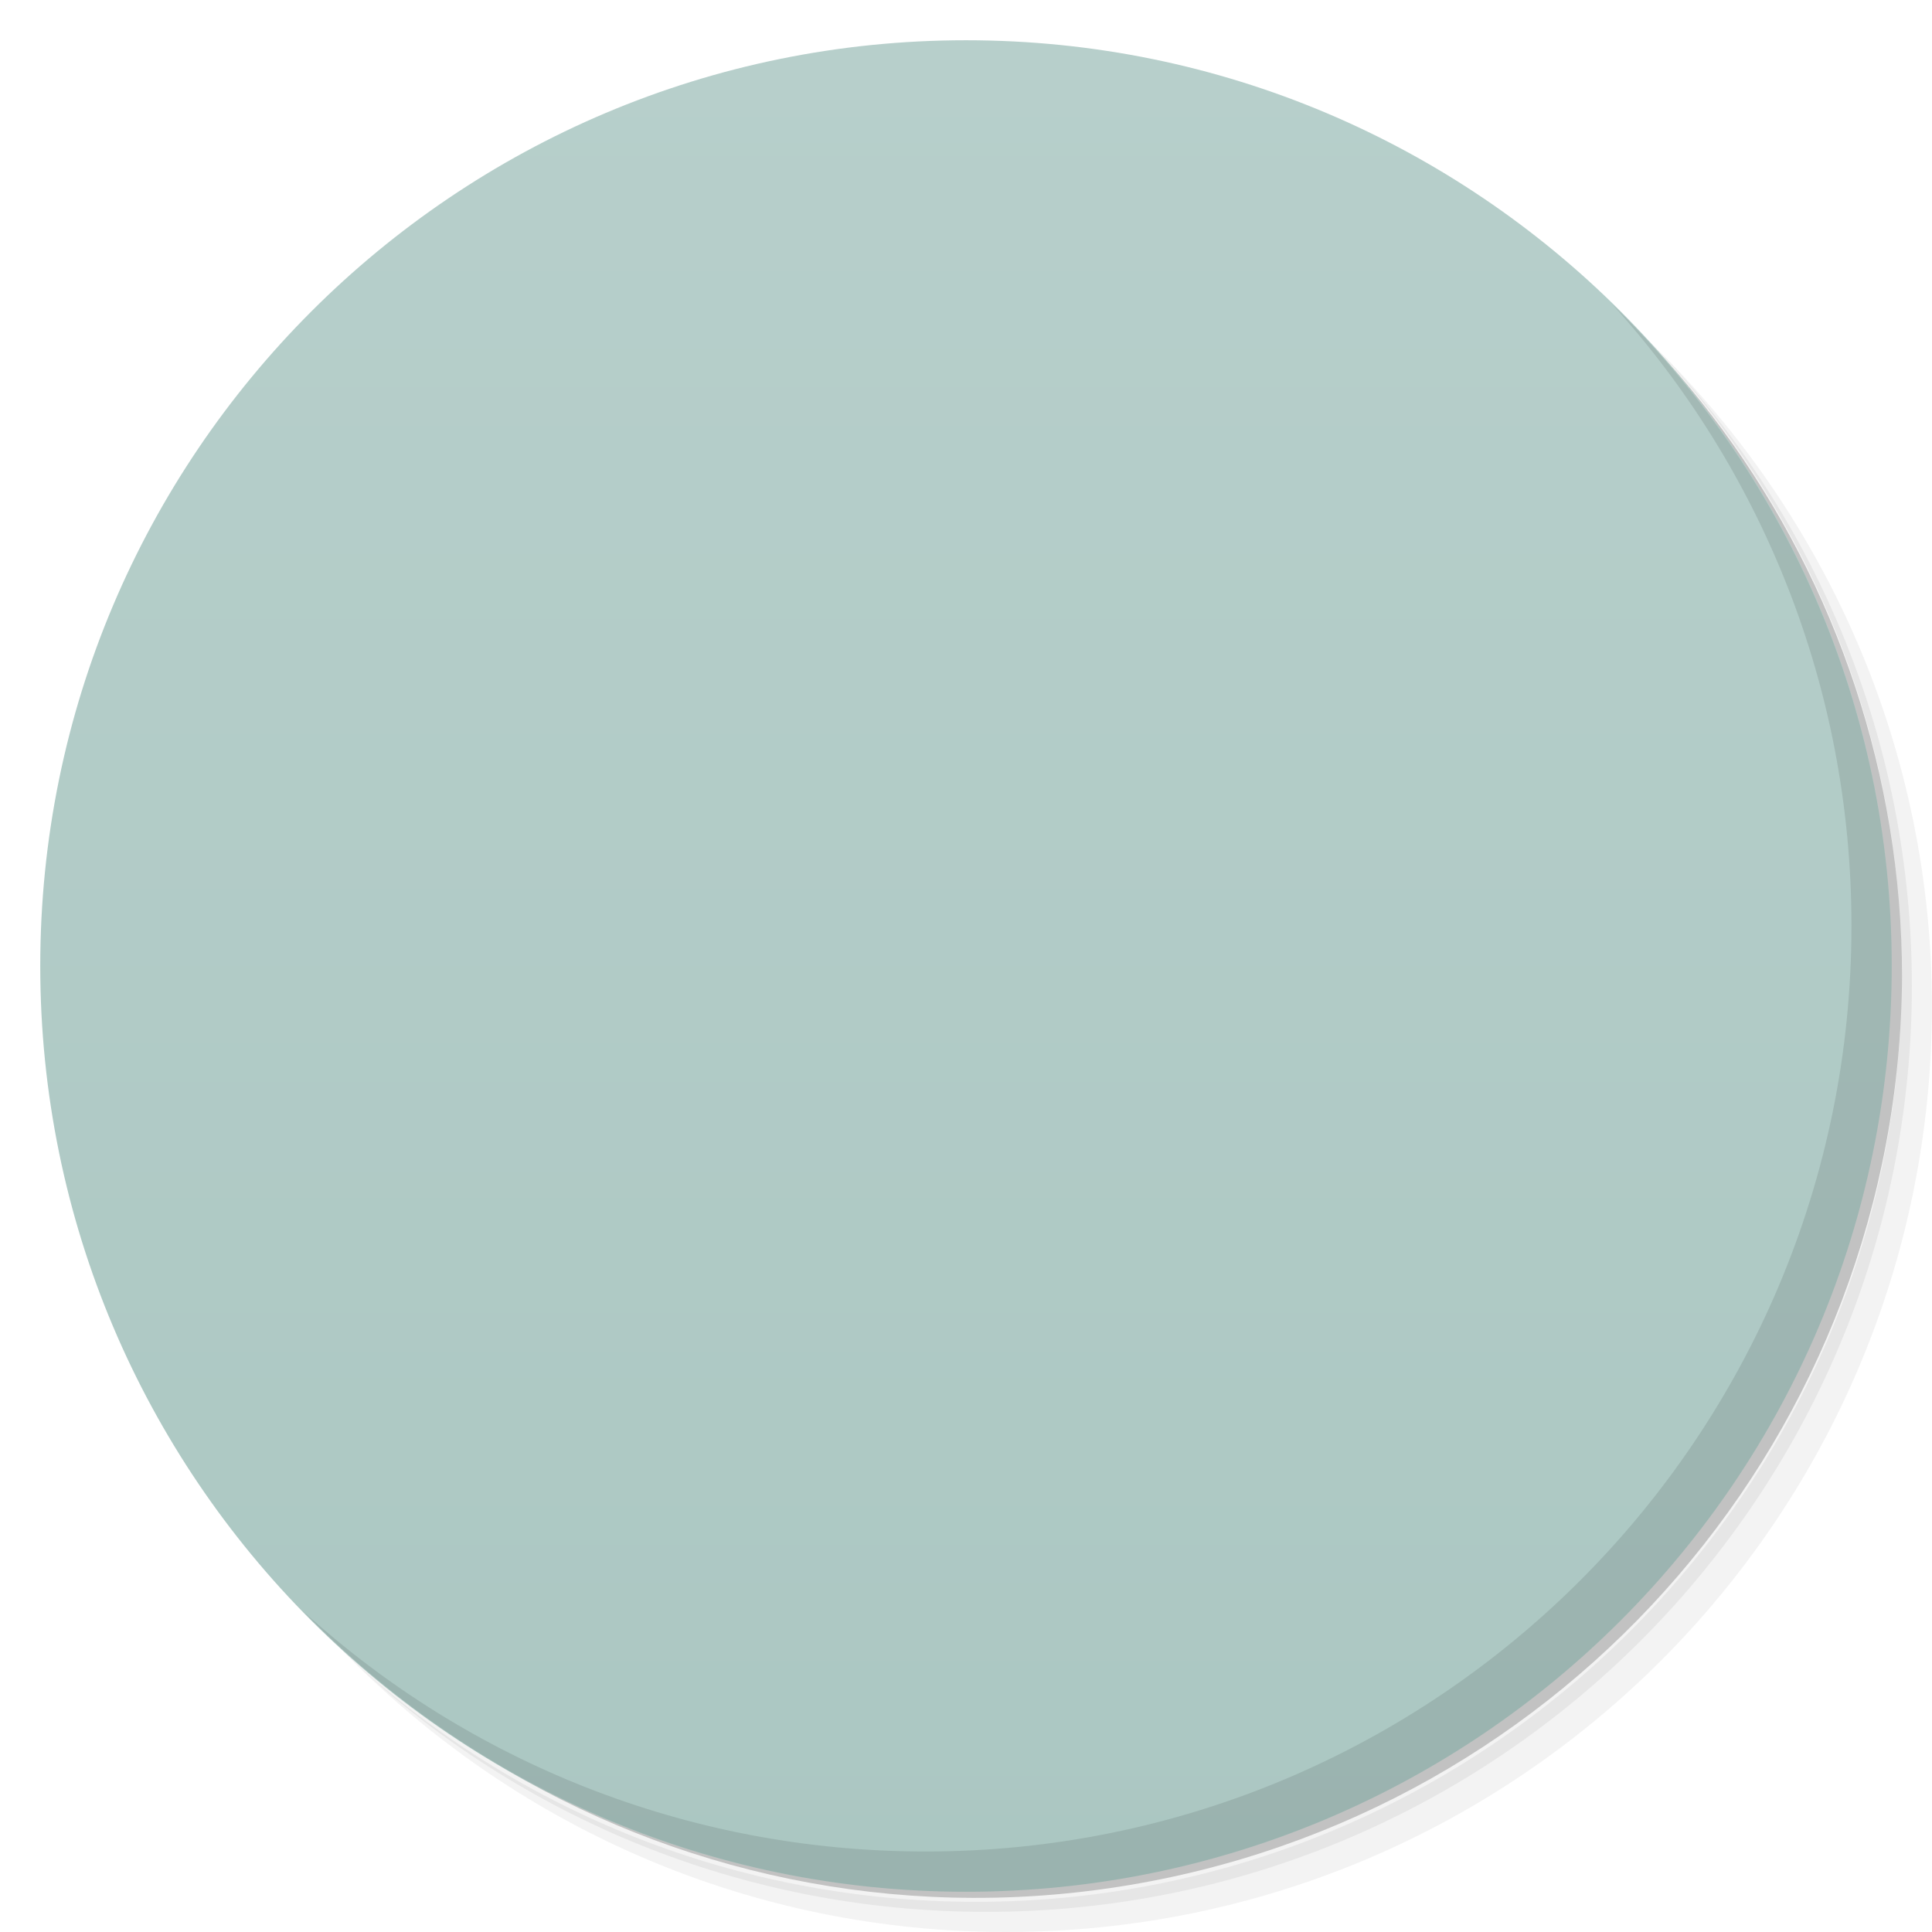
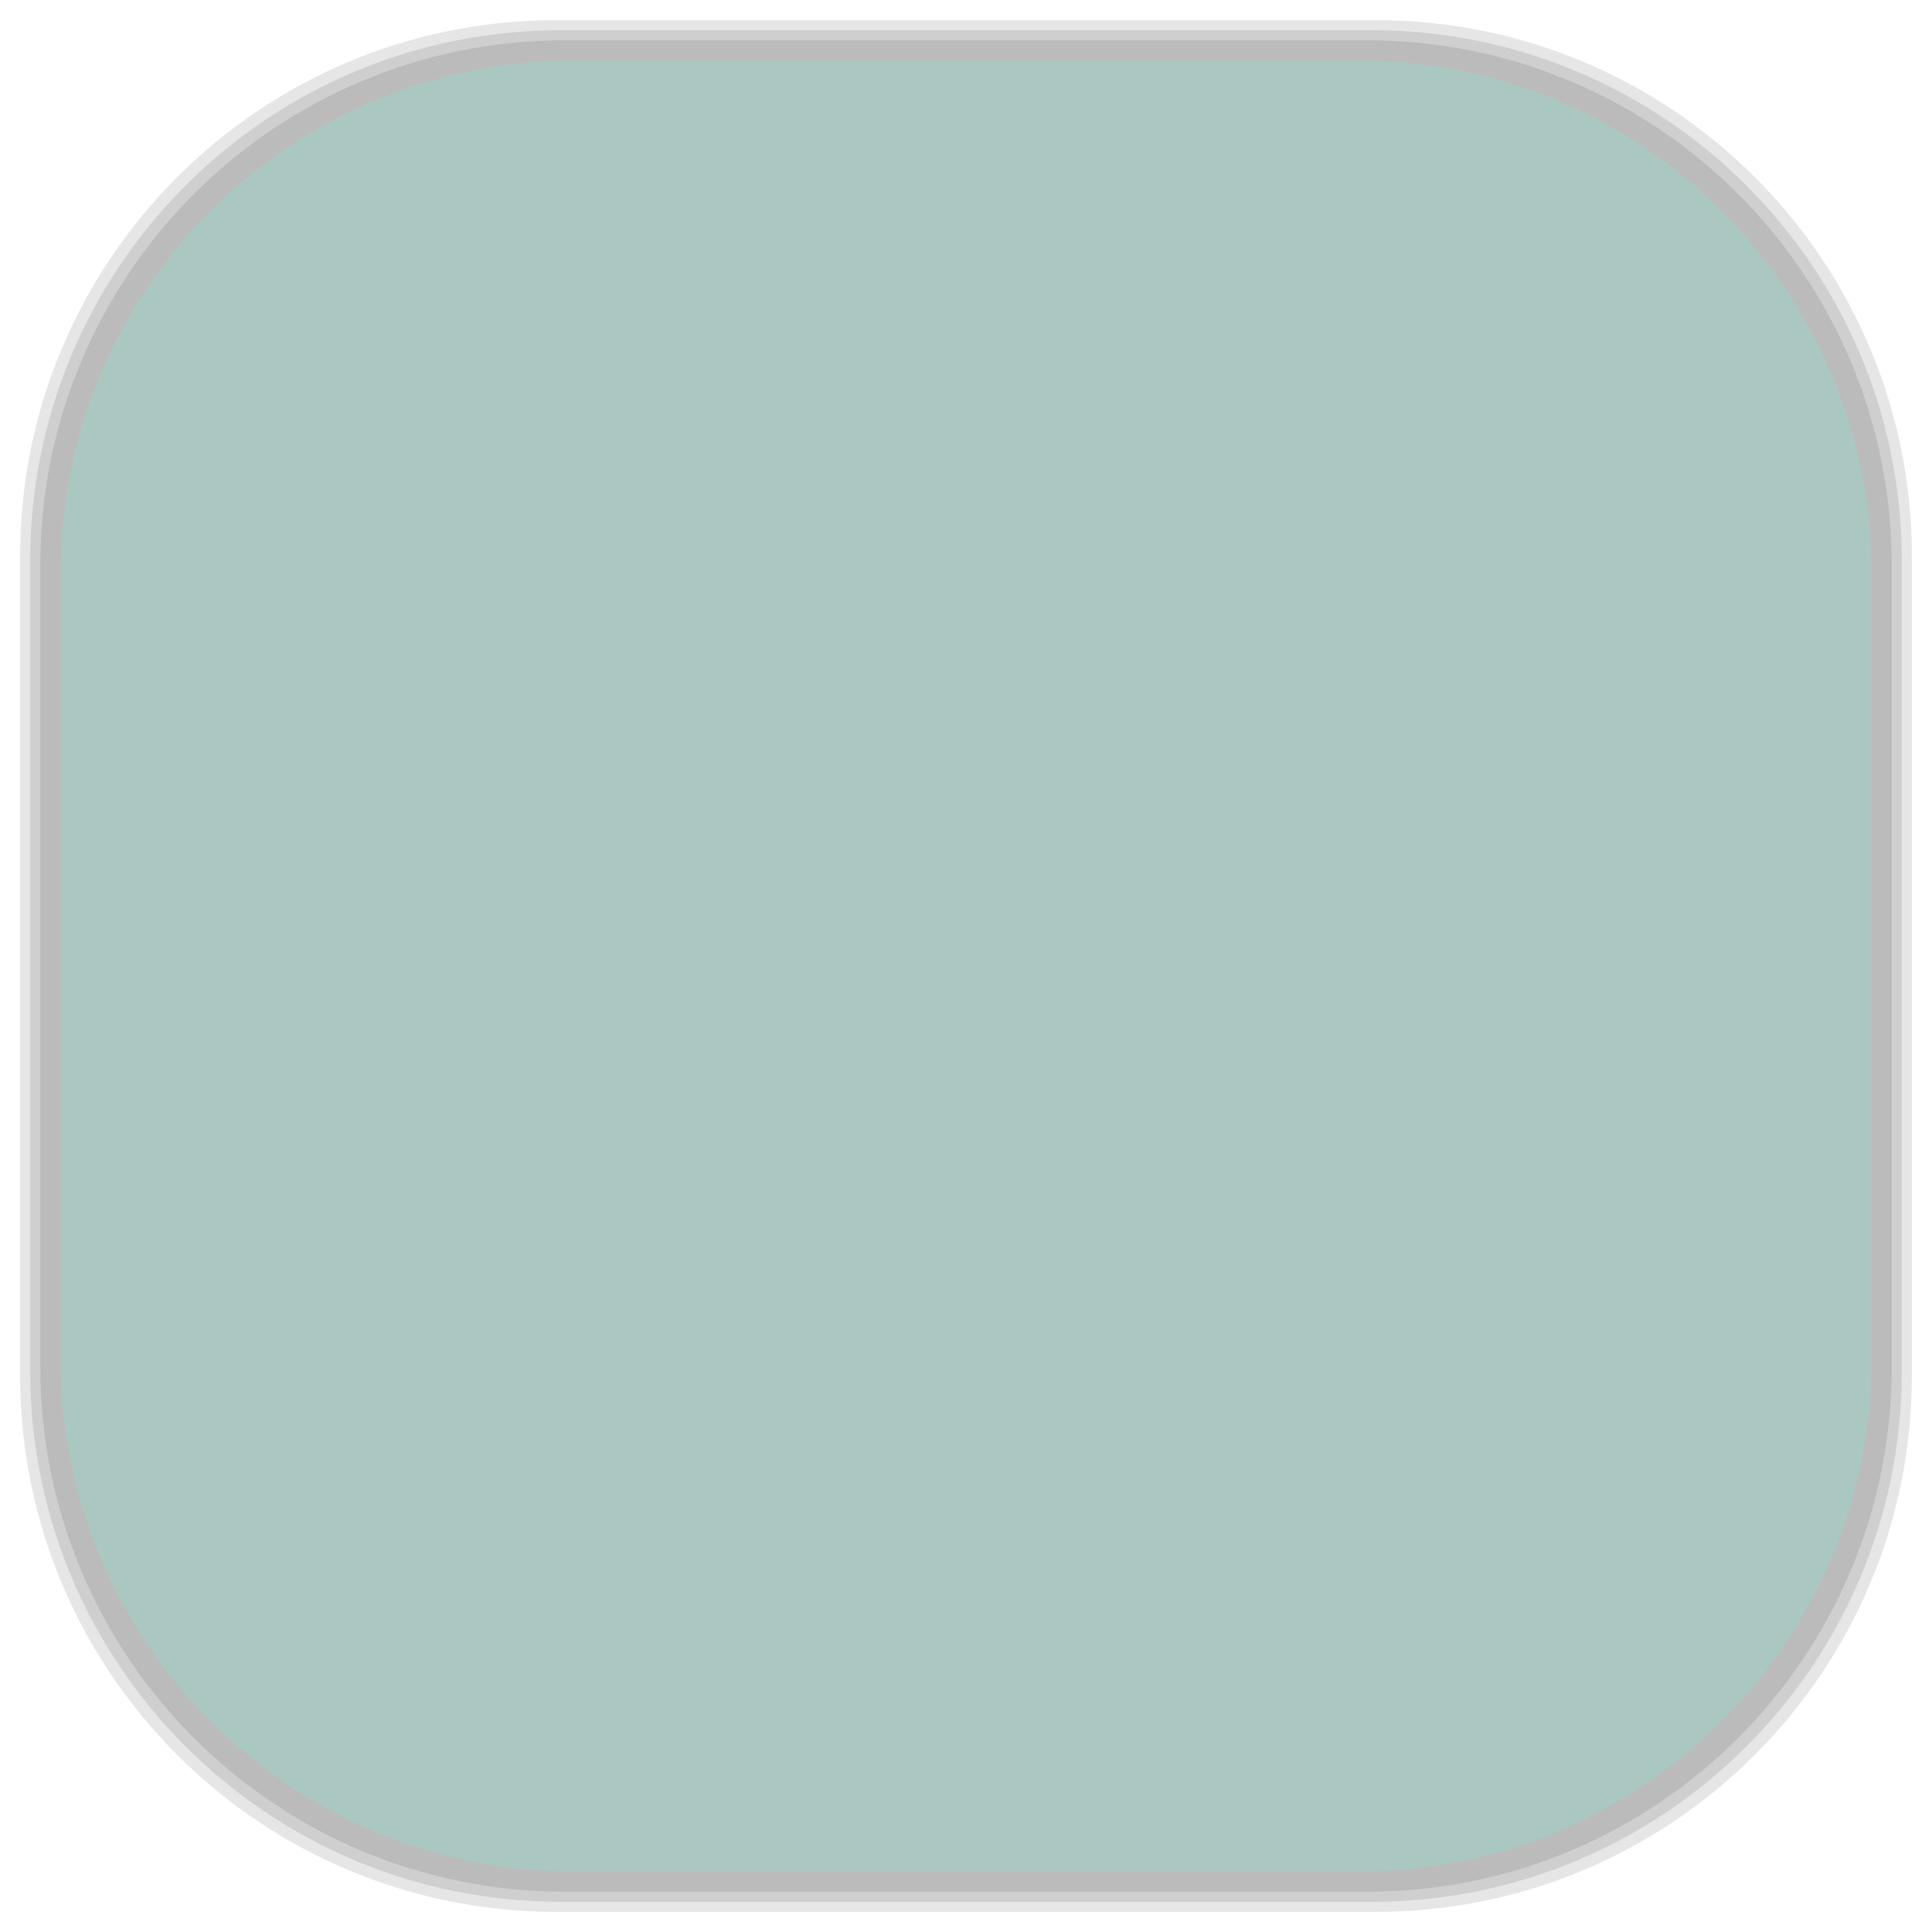
- <svg viewBox="0 0 48 48">
-   <defs>
+ <svg xmlns="http://www.w3.org/2000/svg" viewBox="0 0 48 48" id="svg2" version="1.1" width="100%" height="100%">
+   <defs id="defs4">
    <linearGradient id="linearGradient3764" x1="1" x2="47" gradientUnits="userSpaceOnUse" gradientTransform="matrix(0,-1,1,0,-1.5e-6,48)">
-       <stop stop-color="#abc7c2" stop-opacity="1" />
-       <stop offset="1" stop-color="#b7cfcb" stop-opacity="1" />
+       <stop stop-color="#abc7c2" stop-opacity="1" id="stop7" />
+       <stop offset="1" stop-color="#b7cfcb" stop-opacity="1" id="stop9" />
    </linearGradient>
    <clipPath id="clipPath-318608494">
-       <g transform="translate(0,-1004.362)">
-         <path d="m -24 13 c 0 1.105 -0.672 2 -1.5 2 -0.828 0 -1.5 -0.895 -1.5 -2 0 -1.105 0.672 -2 1.5 -2 0.828 0 1.5 0.895 1.5 2 z" transform="matrix(15.33333,0,0,11.5,415,878.8622)" fill="#1890d0" />
+       <g transform="translate(0,-1004.362)" id="g12">
+         <path d="m -24 13 c 0 1.105 -0.672 2 -1.5 2 -0.828 0 -1.5 -0.895 -1.5 -2 0 -1.105 0.672 -2 1.5 -2 0.828 0 1.5 0.895 1.5 2 z" transform="matrix(15.33333,0,0,11.5,415,878.8622)" fill="#1890d0" id="path14" />
      </g>
    </clipPath>
    <clipPath id="clipPath-329475586">
-       <g transform="translate(0,-1004.362)">
-         <path d="m -24 13 c 0 1.105 -0.672 2 -1.5 2 -0.828 0 -1.5 -0.895 -1.5 -2 0 -1.105 0.672 -2 1.5 -2 0.828 0 1.5 0.895 1.5 2 z" transform="matrix(15.33333,0,0,11.5,415,878.8622)" fill="#1890d0" />
+       <g transform="translate(0,-1004.362)" id="g17">
+         <path d="m -24 13 c 0 1.105 -0.672 2 -1.5 2 -0.828 0 -1.5 -0.895 -1.5 -2 0 -1.105 0.672 -2 1.5 -2 0.828 0 1.5 0.895 1.5 2 z" transform="matrix(15.33333,0,0,11.5,415,878.8622)" fill="#1890d0" id="path19" />
      </g>
    </clipPath>
+     <linearGradient id="linearGradient3764-1" x1="1" x2="47" gradientUnits="userSpaceOnUse" gradientTransform="matrix(0,-1,1,0,-1.5e-6,48)">
+       <stop stop-color="#b5945b" stop-opacity="1" id="stop7-2" />
+       <stop offset="1" stop-color="#bb9e69" stop-opacity="1" id="stop9-9" />
+     </linearGradient>
+     <clipPath id="clipPath-899834956">
+       <g transform="translate(0,-1004.362)" id="g12-7">
+         <path d="m -24 13 c 0 1.105 -0.672 2 -1.5 2 -0.828 0 -1.5 -0.895 -1.5 -2 0 -1.105 0.672 -2 1.5 -2 0.828 0 1.5 0.895 1.5 2 z" transform="matrix(15.33333,0,0,11.5,415,878.8622)" fill="#1890d0" id="path14-2" />
+       </g>
+     </clipPath>
+     <clipPath id="clipPath-909443126">
+       <g transform="translate(0,-1004.362)" id="g17-9">
+         <path d="m -24 13 c 0 1.105 -0.672 2 -1.5 2 -0.828 0 -1.5 -0.895 -1.5 -2 0 -1.105 0.672 -2 1.5 -2 0.828 0 1.5 0.895 1.5 2 z" transform="matrix(15.33333,0,0,11.5,415,878.8622)" fill="#1890d0" id="path19-9" />
+       </g>
+     </clipPath>
+     <clipPath id="clipPath-909443126-7">
+       <g transform="translate(0,-1004.362)" id="g17-2">
+         <path style="fill:#1890d0" d="m -24,13 c 0,1.105 -0.672,2 -1.5,2 -0.828,0 -1.5,-0.895 -1.5,-2 0,-1.105 0.672,-2 1.5,-2 0.828,0 1.5,0.895 1.5,2 z" transform="matrix(15.33333,0,0,11.5,415,878.8622)" id="path19-3" />
+       </g>
+     </clipPath>
+     <linearGradient id="linearGradient3759">
+       <stop id="stop3761" offset="0" style="stop-color:#a75e15;stop-opacity:1;" />
+       <stop id="stop3763" offset="1" style="stop-color:#ffffff;stop-opacity:0;" />
+     </linearGradient>
+     <linearGradient id="linearGradient3777">
+       <stop id="stop3779" offset="0" style="stop-color:#e0dd00;stop-opacity:1;" />
+       <stop id="stop3781" offset="1" style="stop-color:#000000;stop-opacity:0;" />
+     </linearGradient>
  </defs>
-   <g>
-     <path d="m 36.31 5 c 5.859 4.062 9.688 10.831 9.688 18.5 c 0 12.426 -10.07 22.5 -22.5 22.5 c -7.669 0 -14.438 -3.828 -18.5 -9.688 c 1.037 1.822 2.306 3.499 3.781 4.969 c 4.085 3.712 9.514 5.969 15.469 5.969 c 12.703 0 23 -10.298 23 -23 c 0 -5.954 -2.256 -11.384 -5.969 -15.469 c -1.469 -1.475 -3.147 -2.744 -4.969 -3.781 z m 4.969 3.781 c 3.854 4.113 6.219 9.637 6.219 15.719 c 0 12.703 -10.297 23 -23 23 c -6.081 0 -11.606 -2.364 -15.719 -6.219 c 4.16 4.144 9.883 6.719 16.219 6.719 c 12.703 0 23 -10.298 23 -23 c 0 -6.335 -2.575 -12.06 -6.719 -16.219 z" opacity="0.05" />
-     <path d="m 41.28 8.781 c 3.712 4.085 5.969 9.514 5.969 15.469 c 0 12.703 -10.297 23 -23 23 c -5.954 0 -11.384 -2.256 -15.469 -5.969 c 4.113 3.854 9.637 6.219 15.719 6.219 c 12.703 0 23 -10.298 23 -23 c 0 -6.081 -2.364 -11.606 -6.219 -15.719 z" opacity="0.1" />
-     <path d="m 31.25 2.375 c 8.615 3.154 14.75 11.417 14.75 21.13 c 0 12.426 -10.07 22.5 -22.5 22.5 c -9.708 0 -17.971 -6.135 -21.12 -14.75 a 23 23 0 0 0 44.875 -7 a 23 23 0 0 0 -16 -21.875 z" opacity="0.2" />
+   <g id="g33" />
+   <g id="g3085">
+     <g id="layer2">
+       <rect ry="13.037" rx="13.037" y="1" x="1" height="46" width="46" id="rect3007" style="opacity:0.1;fill:#000000;fill-opacity:1;fill-rule:nonzero;stroke:none" />
+       <rect style="opacity:0.1;fill:#000000;fill-opacity:1;fill-rule:nonzero;stroke:none" id="rect3011" width="47" height="47" x="0.5" y="0.5" rx="13.32" ry="13.32" />
+       <rect style="opacity:0.1;fill:#000000;fill-opacity:1;fill-rule:nonzero;stroke:none" id="rect3013" width="46.5" height="46.5" x="0.75" y="0.75" rx="13.178" ry="13.178" />
+     </g>
+     <g style="display:inline" id="layer1">
+       <rect transform="matrix(0,-1,1,0,0,0)" ry="12.753" rx="12.753" y="1.5" x="-46.5" height="45" width="45" id="rect2988" style="fill:#abc7c2;fill-opacity:1;fill-rule:nonzero;stroke:none" />
+     </g>
  </g>
-   <g>
-     <path d="m 24 1 c 12.703 0 23 10.297 23 23 c 0 12.703 -10.297 23 -23 23 -12.703 0 -23 -10.297 -23 -23 0 -12.703 10.297 -23 23 -23 z" fill="url(#linearGradient3764)" fill-opacity="1" />
-   </g>
-   <g />
-   <g>
-     <g clip-path="url(#clipPath-318608494)">
-       <g transform="translate(1,1)">
-         <g opacity="0.1">
-           <g>
-             <path d="m 23.77 11 c -4.277 6.996 -10.867 15.344 -9.613 19.762 c 5.621 8.117 13.43 8.512 19.652 0 c 1.453 -5.125 -5.832 -12.879 -10.04 -19.762 m 0 0" stroke="none" fill-rule="nonzero" fill-opacity="1" fill="#000" />
-           </g>
-         </g>
+   <g id="g3861" transform="translate(6.7316453e-4,6.2280971e-4)">
+     <g id="g3863" clip-path="url(#clipPath-329475586)">
+       <g id="g3865">
+         <path id="path3867" d="m 23.77,11 c -4.277,6.996 -10.867,15.344 -9.613,19.762 5.621,8.117 13.43,8.512 19.652,0 C 35.262,25.637 27.977,17.883 23.769,11 m 0,0" style="fill:#0a1f20;fill-opacity:1;fill-rule:nonzero;stroke:none" />
      </g>
    </g>
  </g>
-   <g>
-     <g clip-path="url(#clipPath-329475586)">
-       <g>
-         <path d="m 23.77 11 c -4.277 6.996 -10.867 15.344 -9.613 19.762 c 5.621 8.117 13.43 8.512 19.652 0 c 1.453 -5.125 -5.832 -12.879 -10.04 -19.762 m 0 0" fill="#0a1f20" stroke="none" fill-rule="nonzero" fill-opacity="1" />
-       </g>
-     </g>
-   </g>
-   <g>
-     <path d="m 40.03 7.531 c 3.712 4.084 5.969 9.514 5.969 15.469 0 12.703 -10.297 23 -23 23 c -5.954 0 -11.384 -2.256 -15.469 -5.969 4.178 4.291 10.01 6.969 16.469 6.969 c 12.703 0 23 -10.298 23 -23 0 -6.462 -2.677 -12.291 -6.969 -16.469 z" opacity="0.1" />
-   </g>
</svg>
